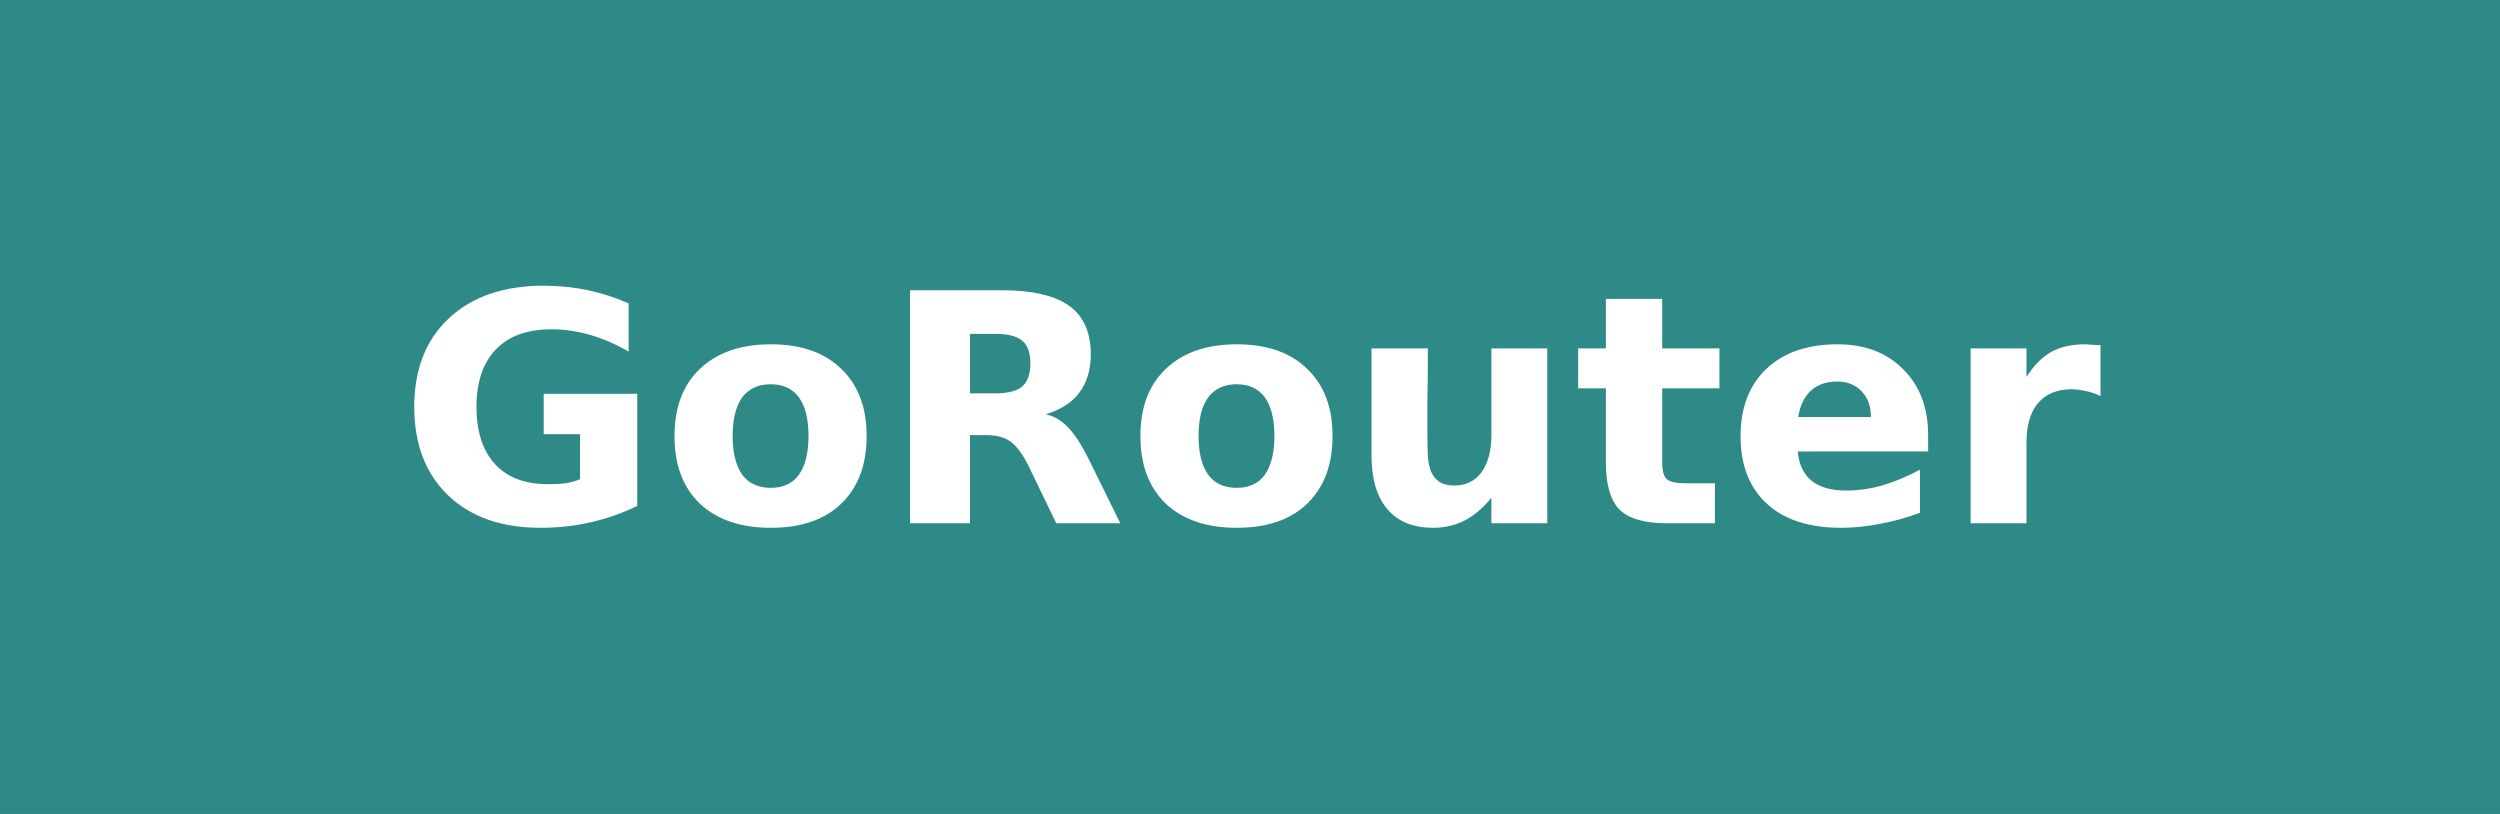
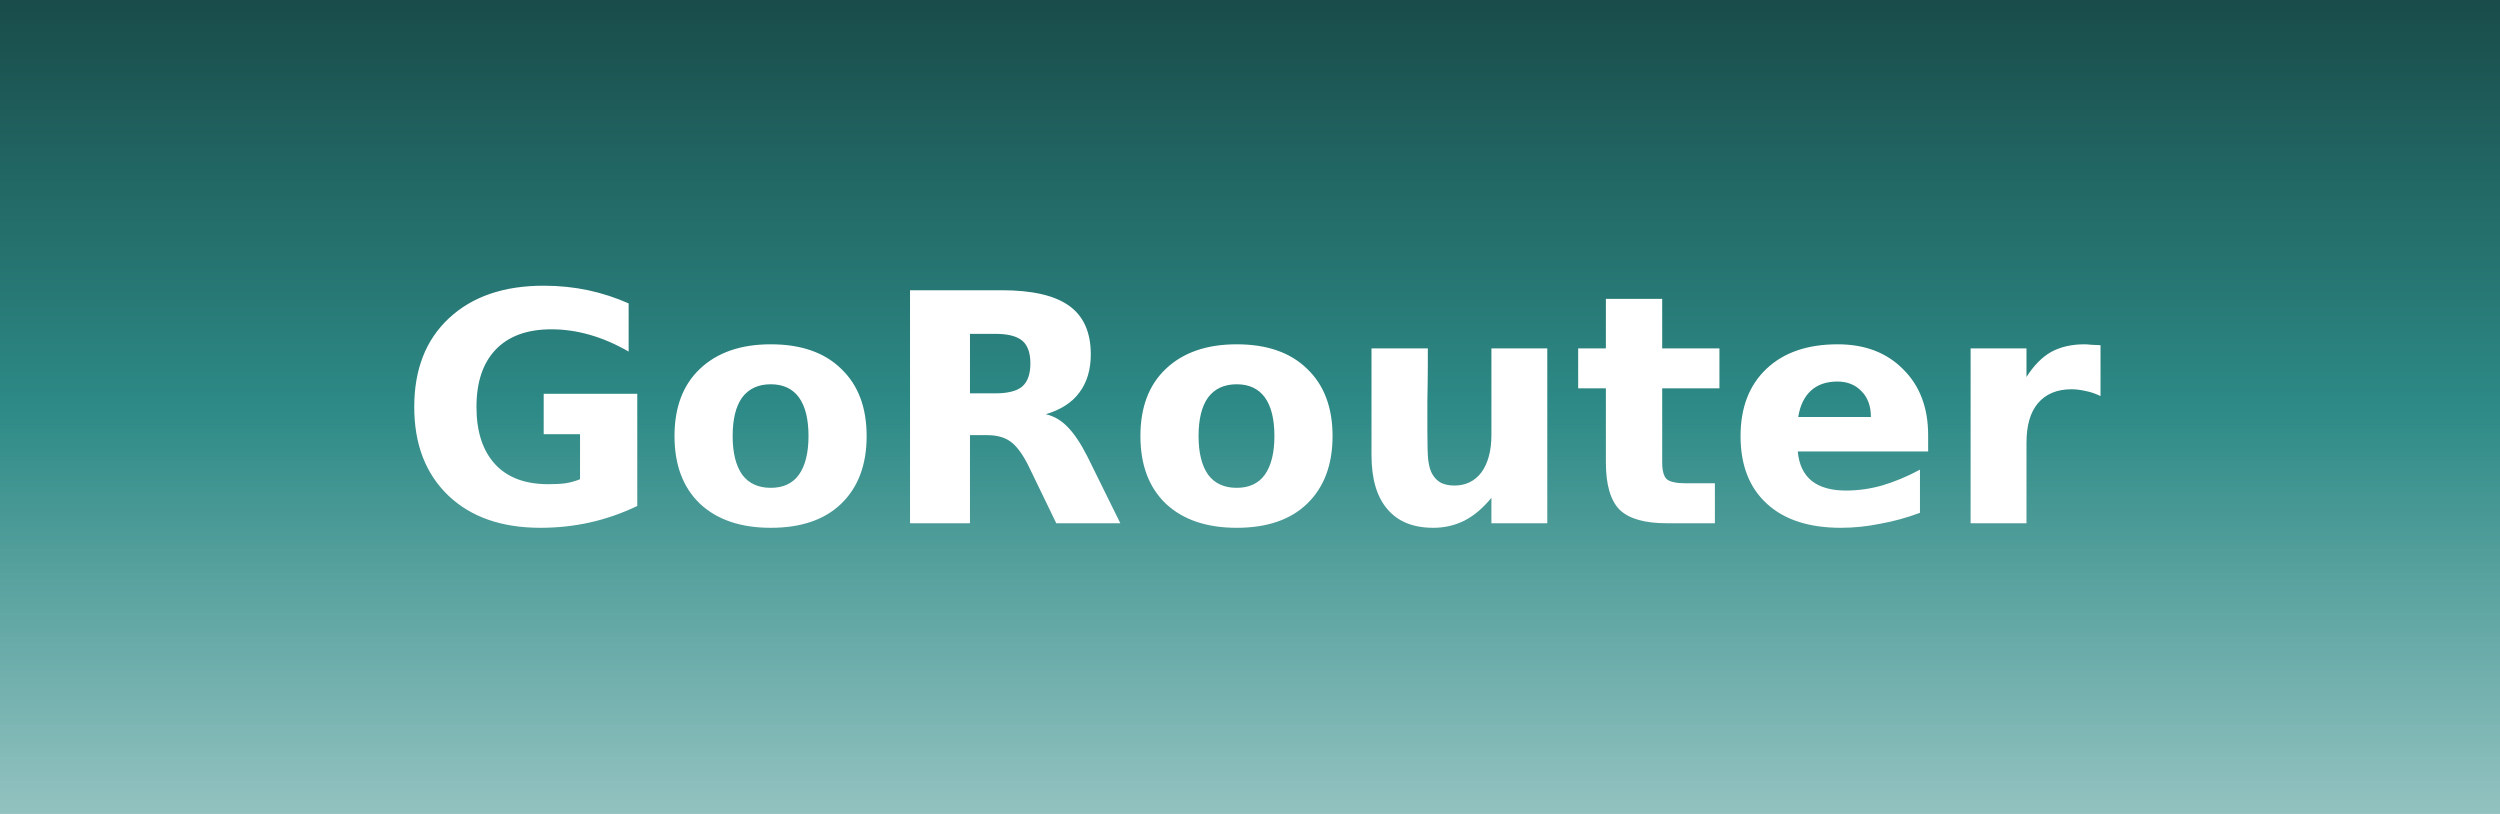
<svg xmlns="http://www.w3.org/2000/svg" width="86" height="28" role="img" aria-label="GoRouter">
-   <rect width="86" height="28" fill="#2D8A86" />
+   <defs>
+     <linearGradient id="fill" x1="0" y1="0" x2="0" y2="1">
+       <stop offset="0%" stop-color="#194C4A" />
+       <stop offset="50%" stop-color="#2D8A86" />
+       <stop offset="100%" stop-color="#92C2C0" />
+     </linearGradient>
+   </defs>
+   <rect width="86" height="28" fill="url(#fill)" />
  <text x="43.0" y="18" text-anchor="middle" fill="#fff" font-family="Verdana,Geneva,DejaVu Sans,sans-serif" font-size="11" font-weight="700">GoRouter</text>
</svg>
